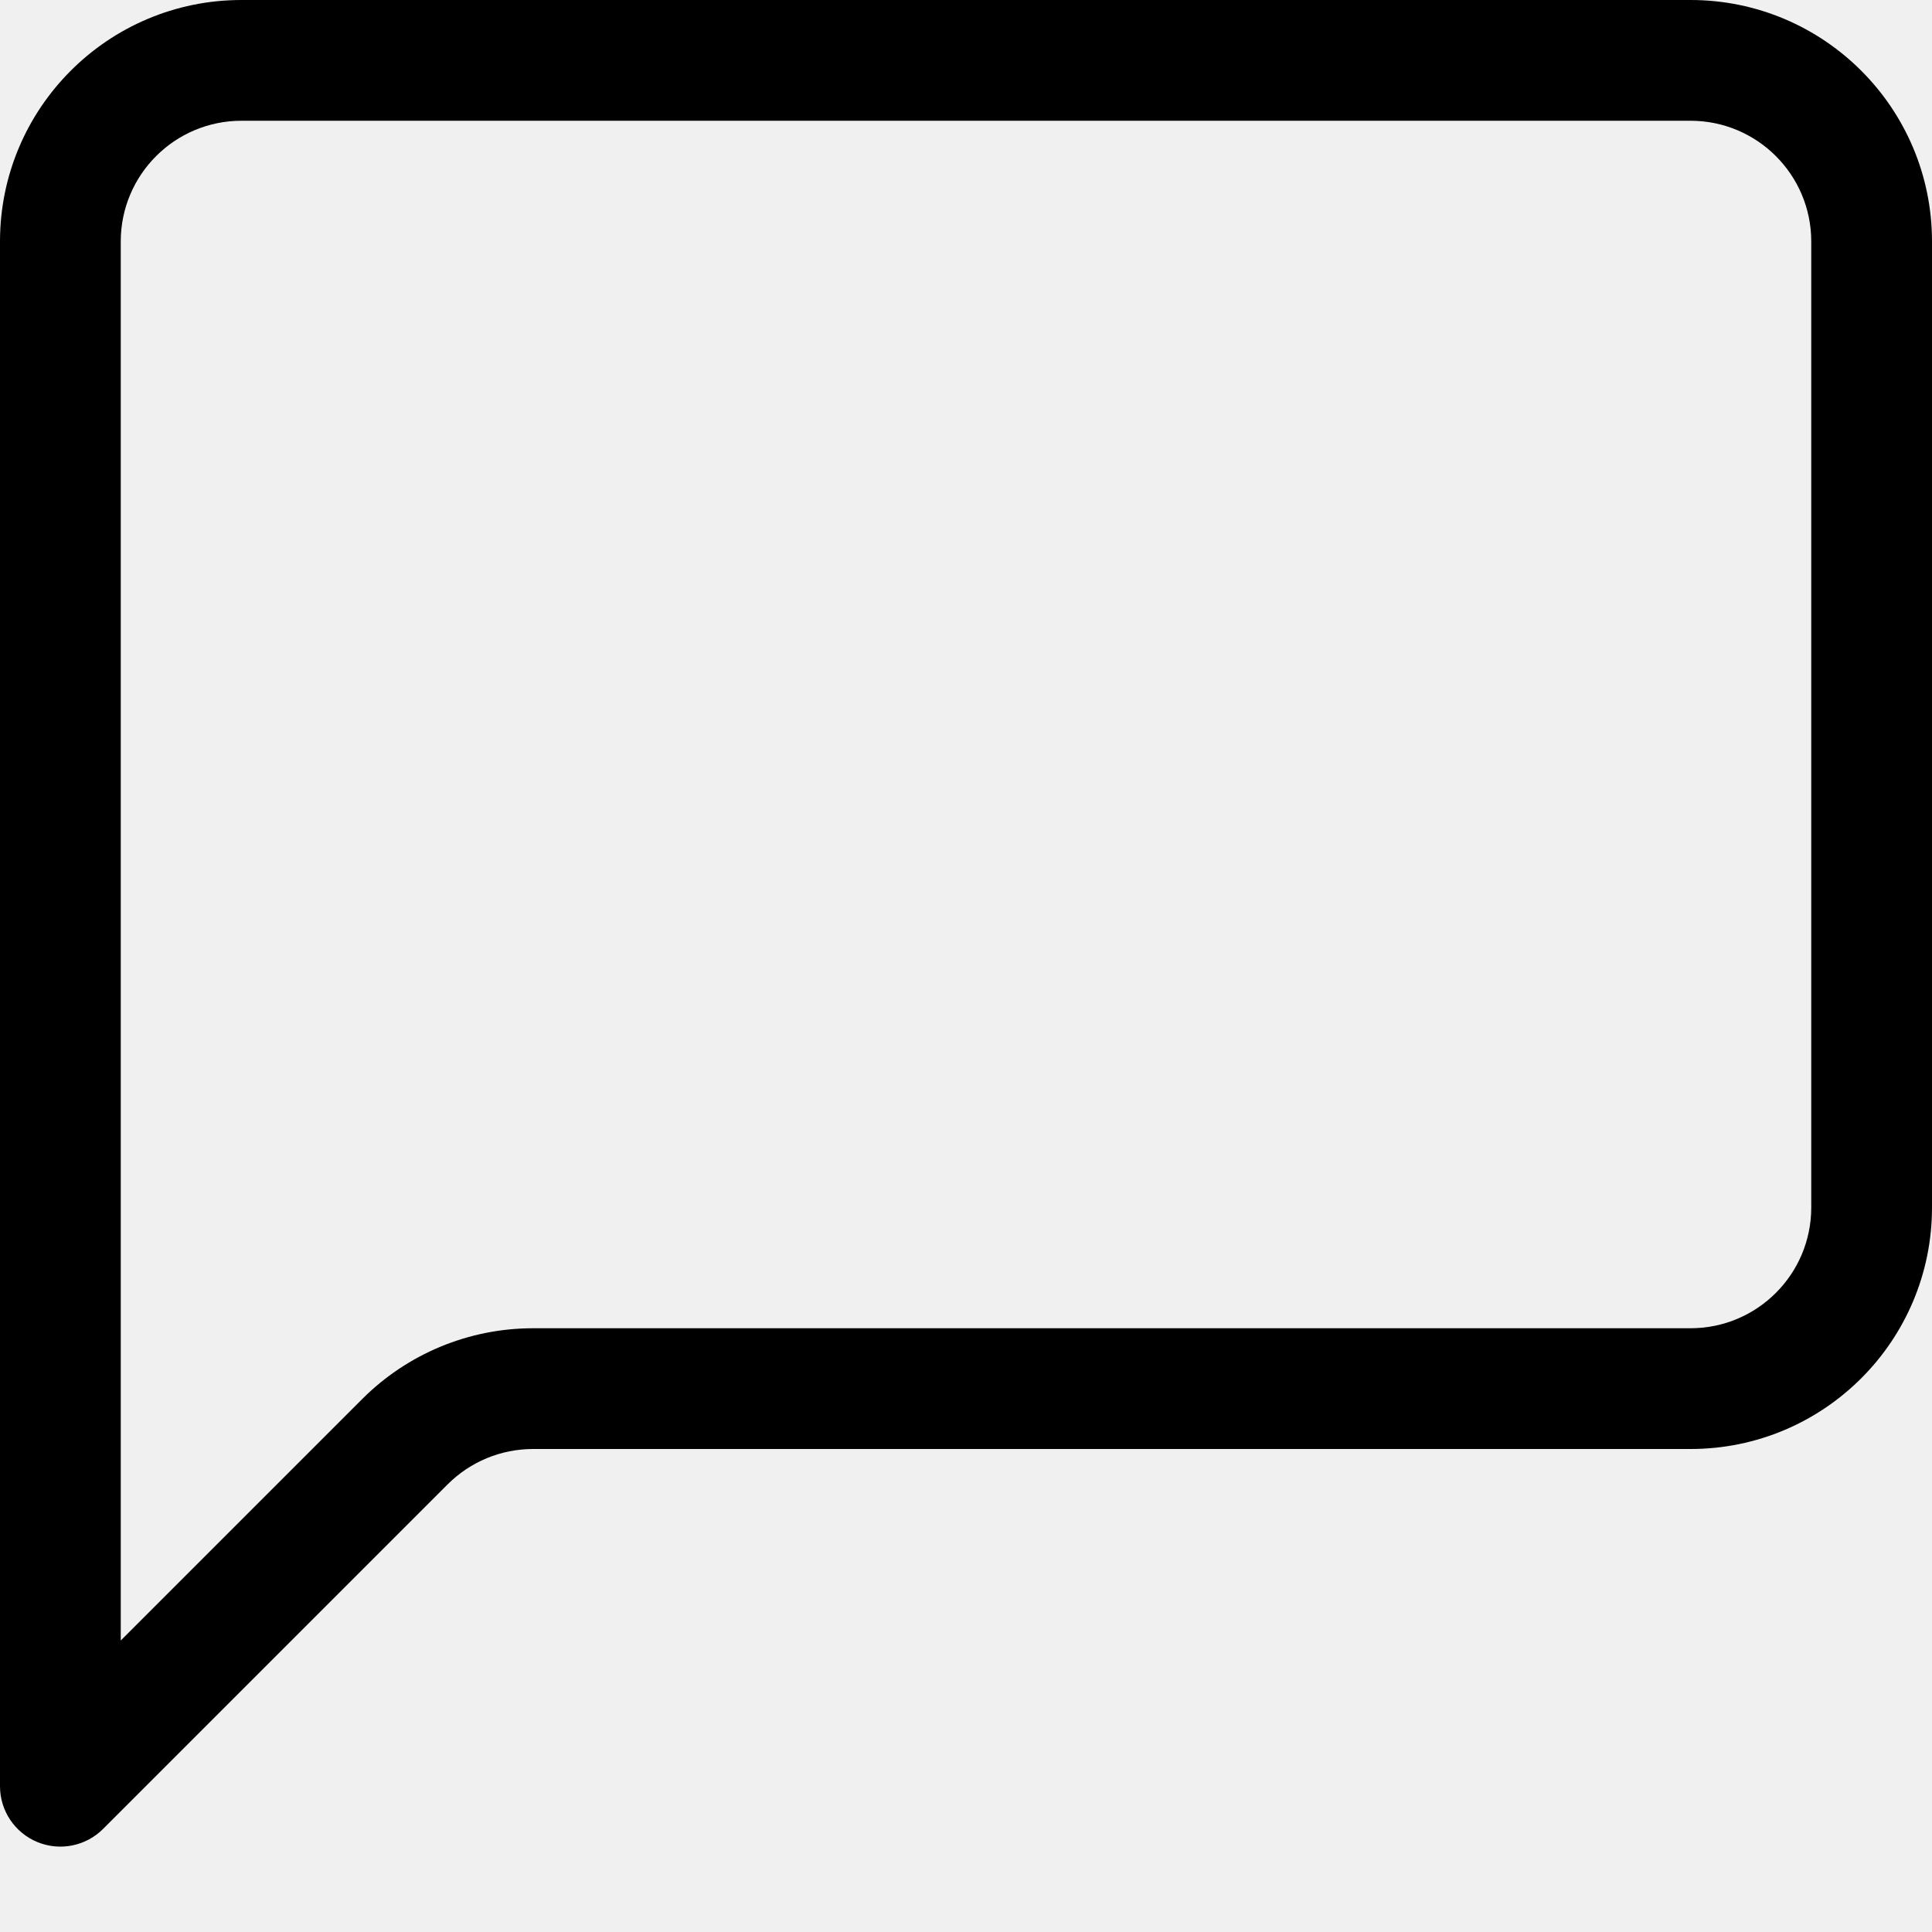
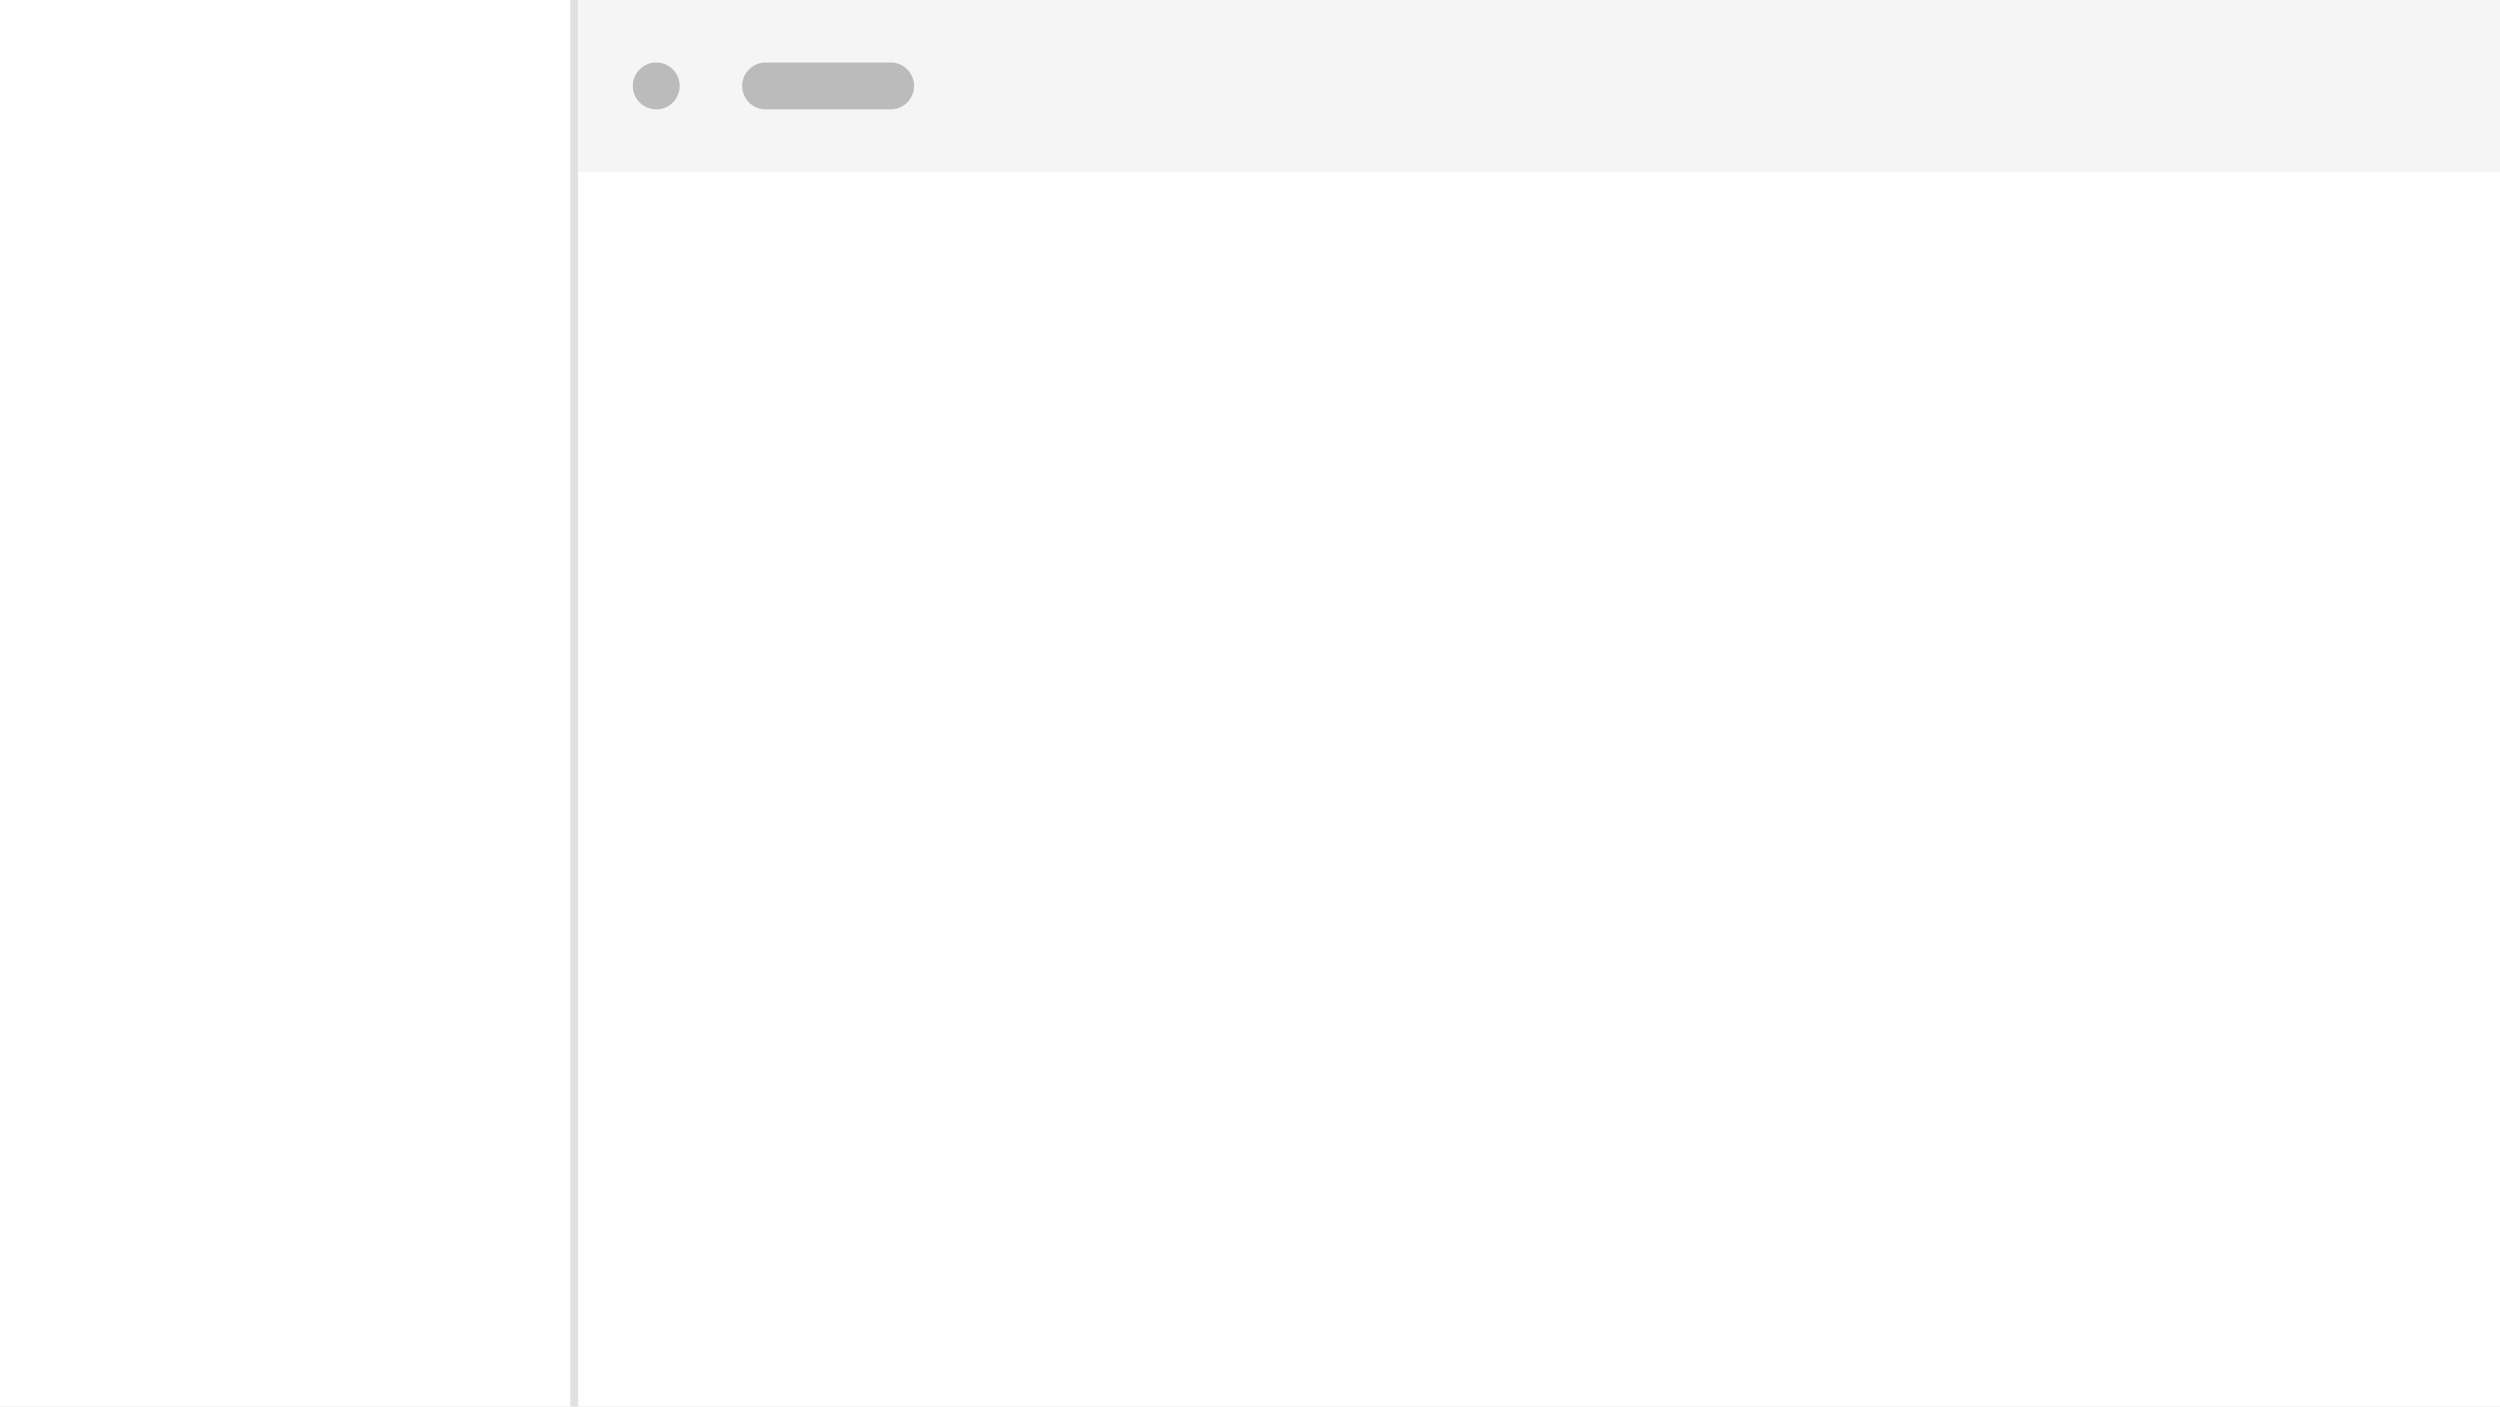
- <svg xmlns="http://www.w3.org/2000/svg" width="16" height="16" fill="currentColor" class="bi bi-chat-left" viewBox="0 0 16 16">
-   <path d="M14 1a1 1 0 0 1 1 1v8a1 1 0 0 1-1 1H4.414A2 2 0 0 0 3 11.586l-2 2V2a1 1 0 0 1 1-1h12zM2 0a2 2 0 0 0-2 2v12.793a.5.5 0 0 0 .854.353l2.853-2.853A1 1 0 0 1 4.414 12H14a2 2 0 0 0 2-2V2a2 2 0 0 0-2-2H2z" />
+ <svg xmlns="http://www.w3.org/2000/svg" width="320" height="180" viewBox="0 0 320 180" fill="none">
+   <rect width="320" height="180" fill="white" />
+   <line x1="73.5" y1="-2.18557e-08" x2="73.5" y2="180" stroke="black" stroke-opacity="0.12" />
+   <rect x="74" width="246" height="22" fill="#F5F5F5" />
+   <rect x="95" y="8" width="22" height="6" rx="3" fill="#BBBBBB" />
+   <rect x="81" y="8" width="6" height="6" rx="3" fill="#BBBBBB" />
</svg>
